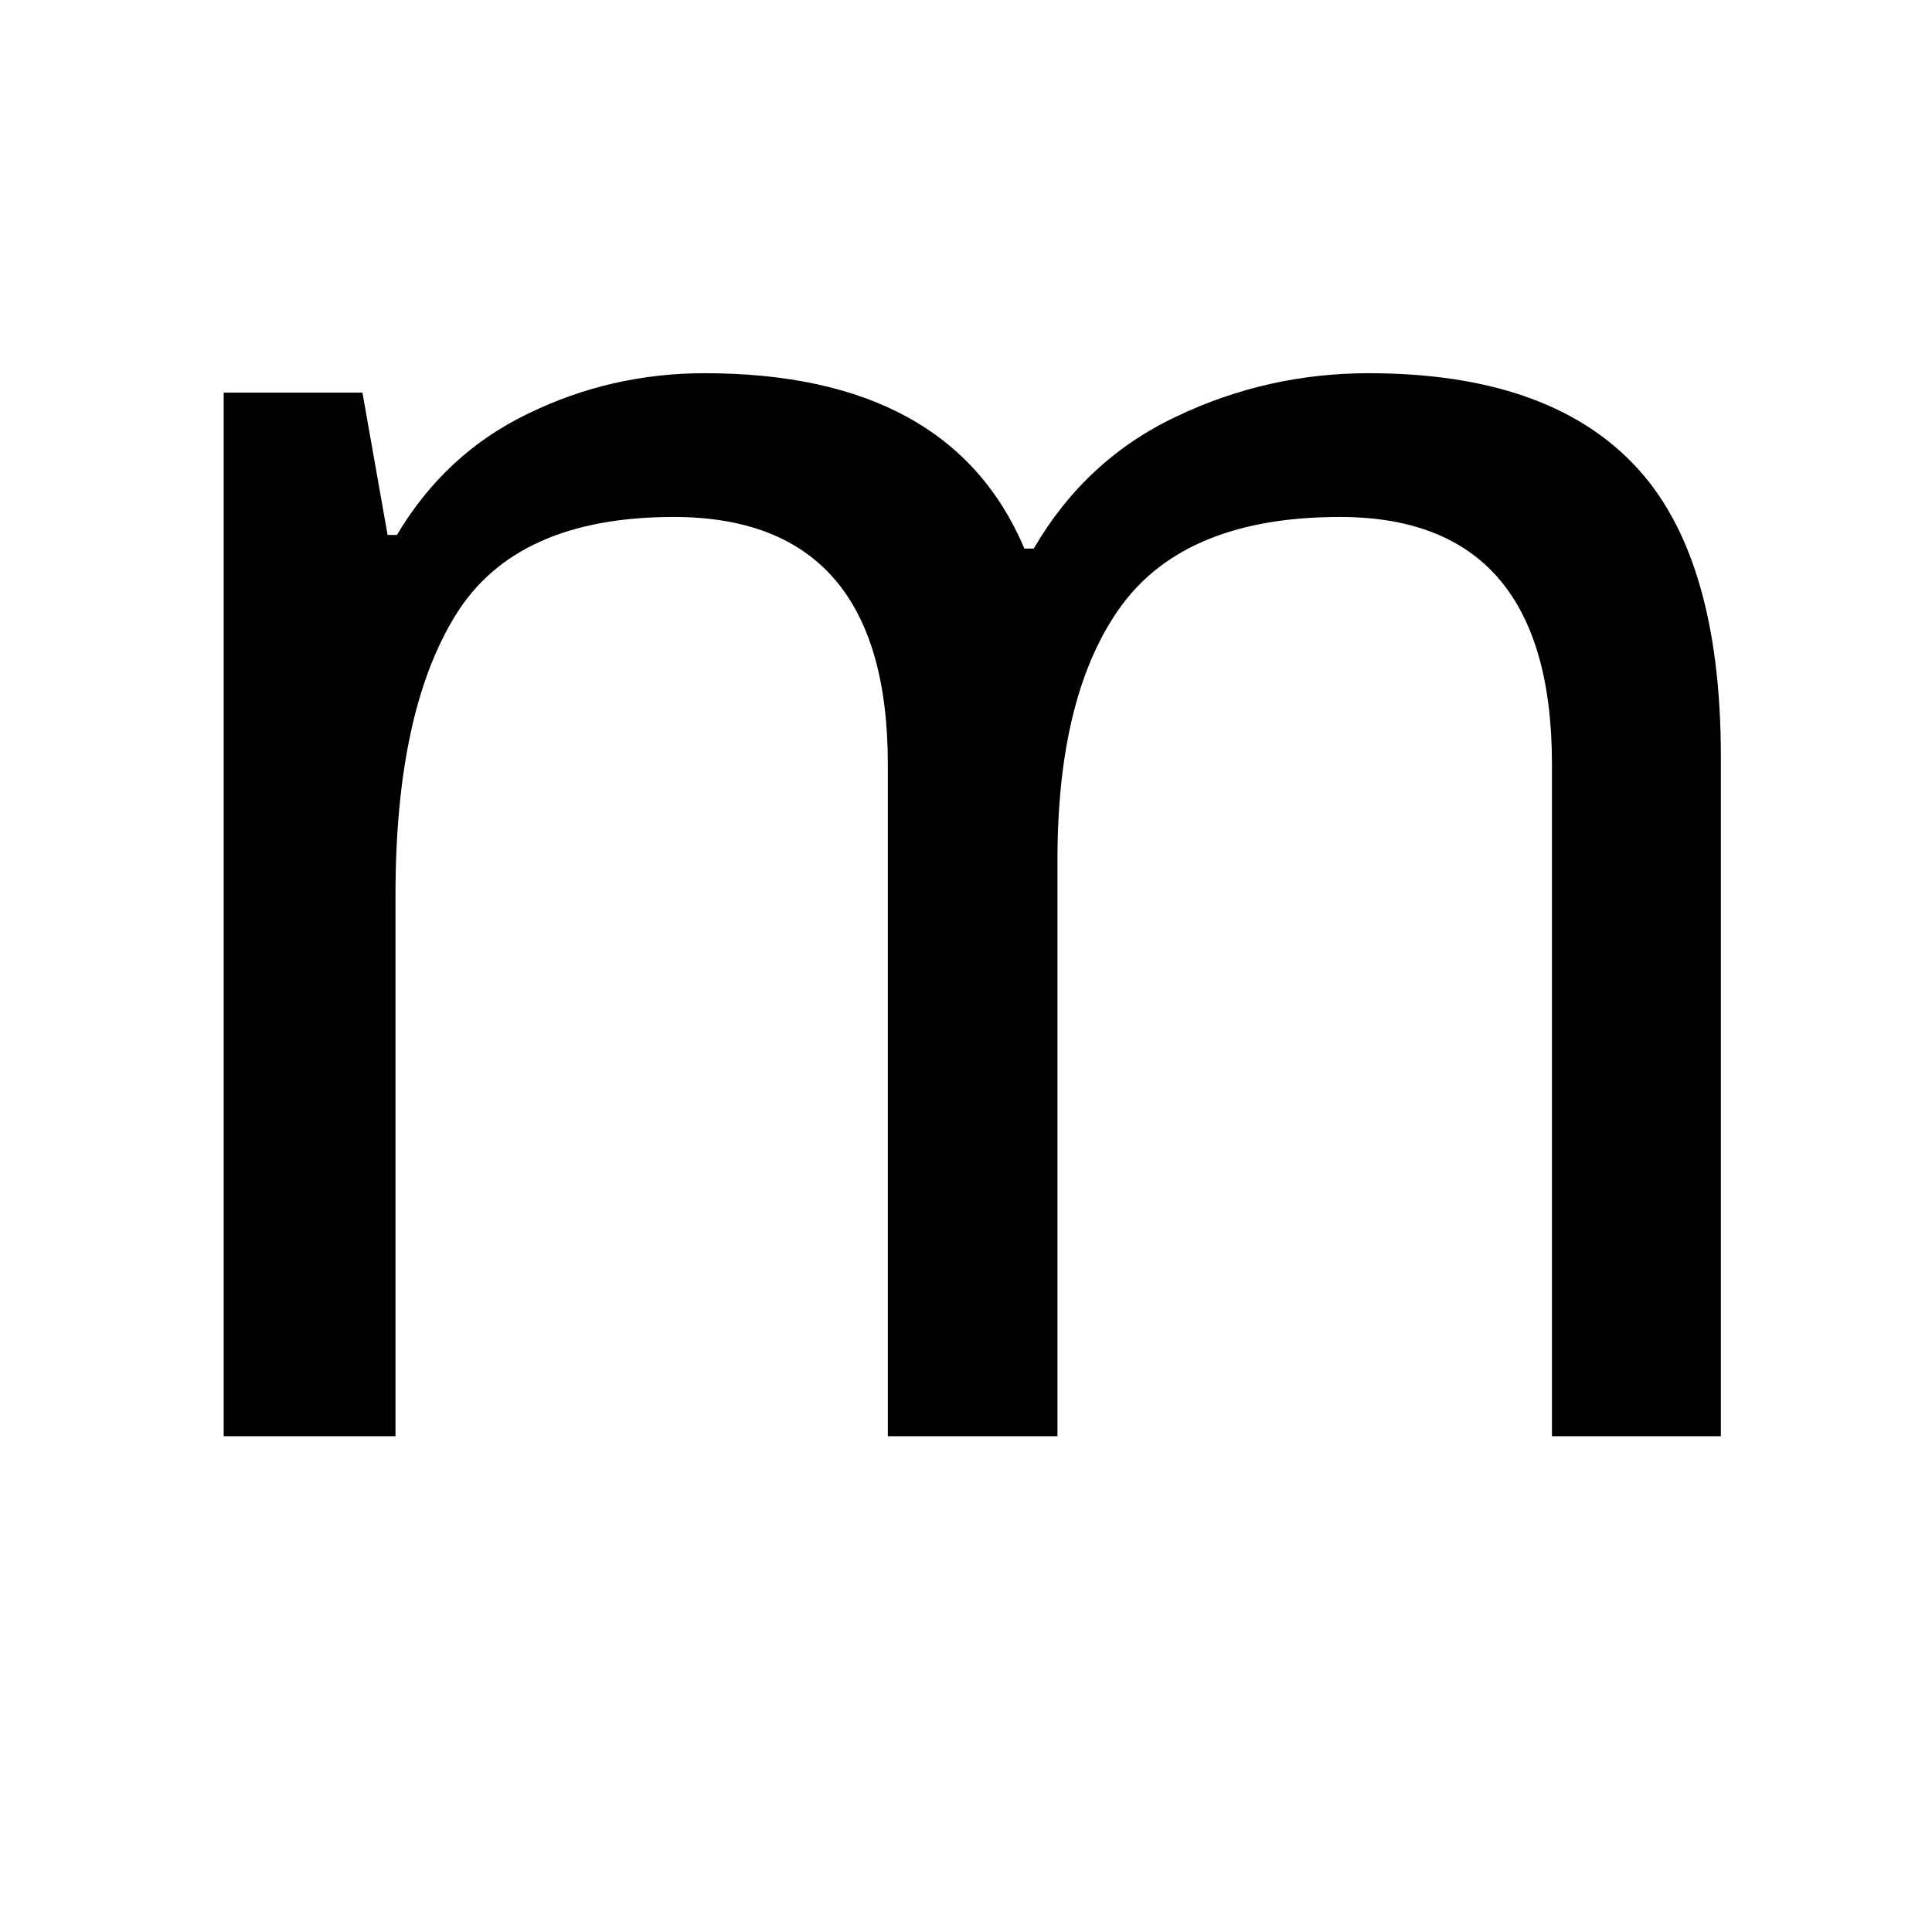
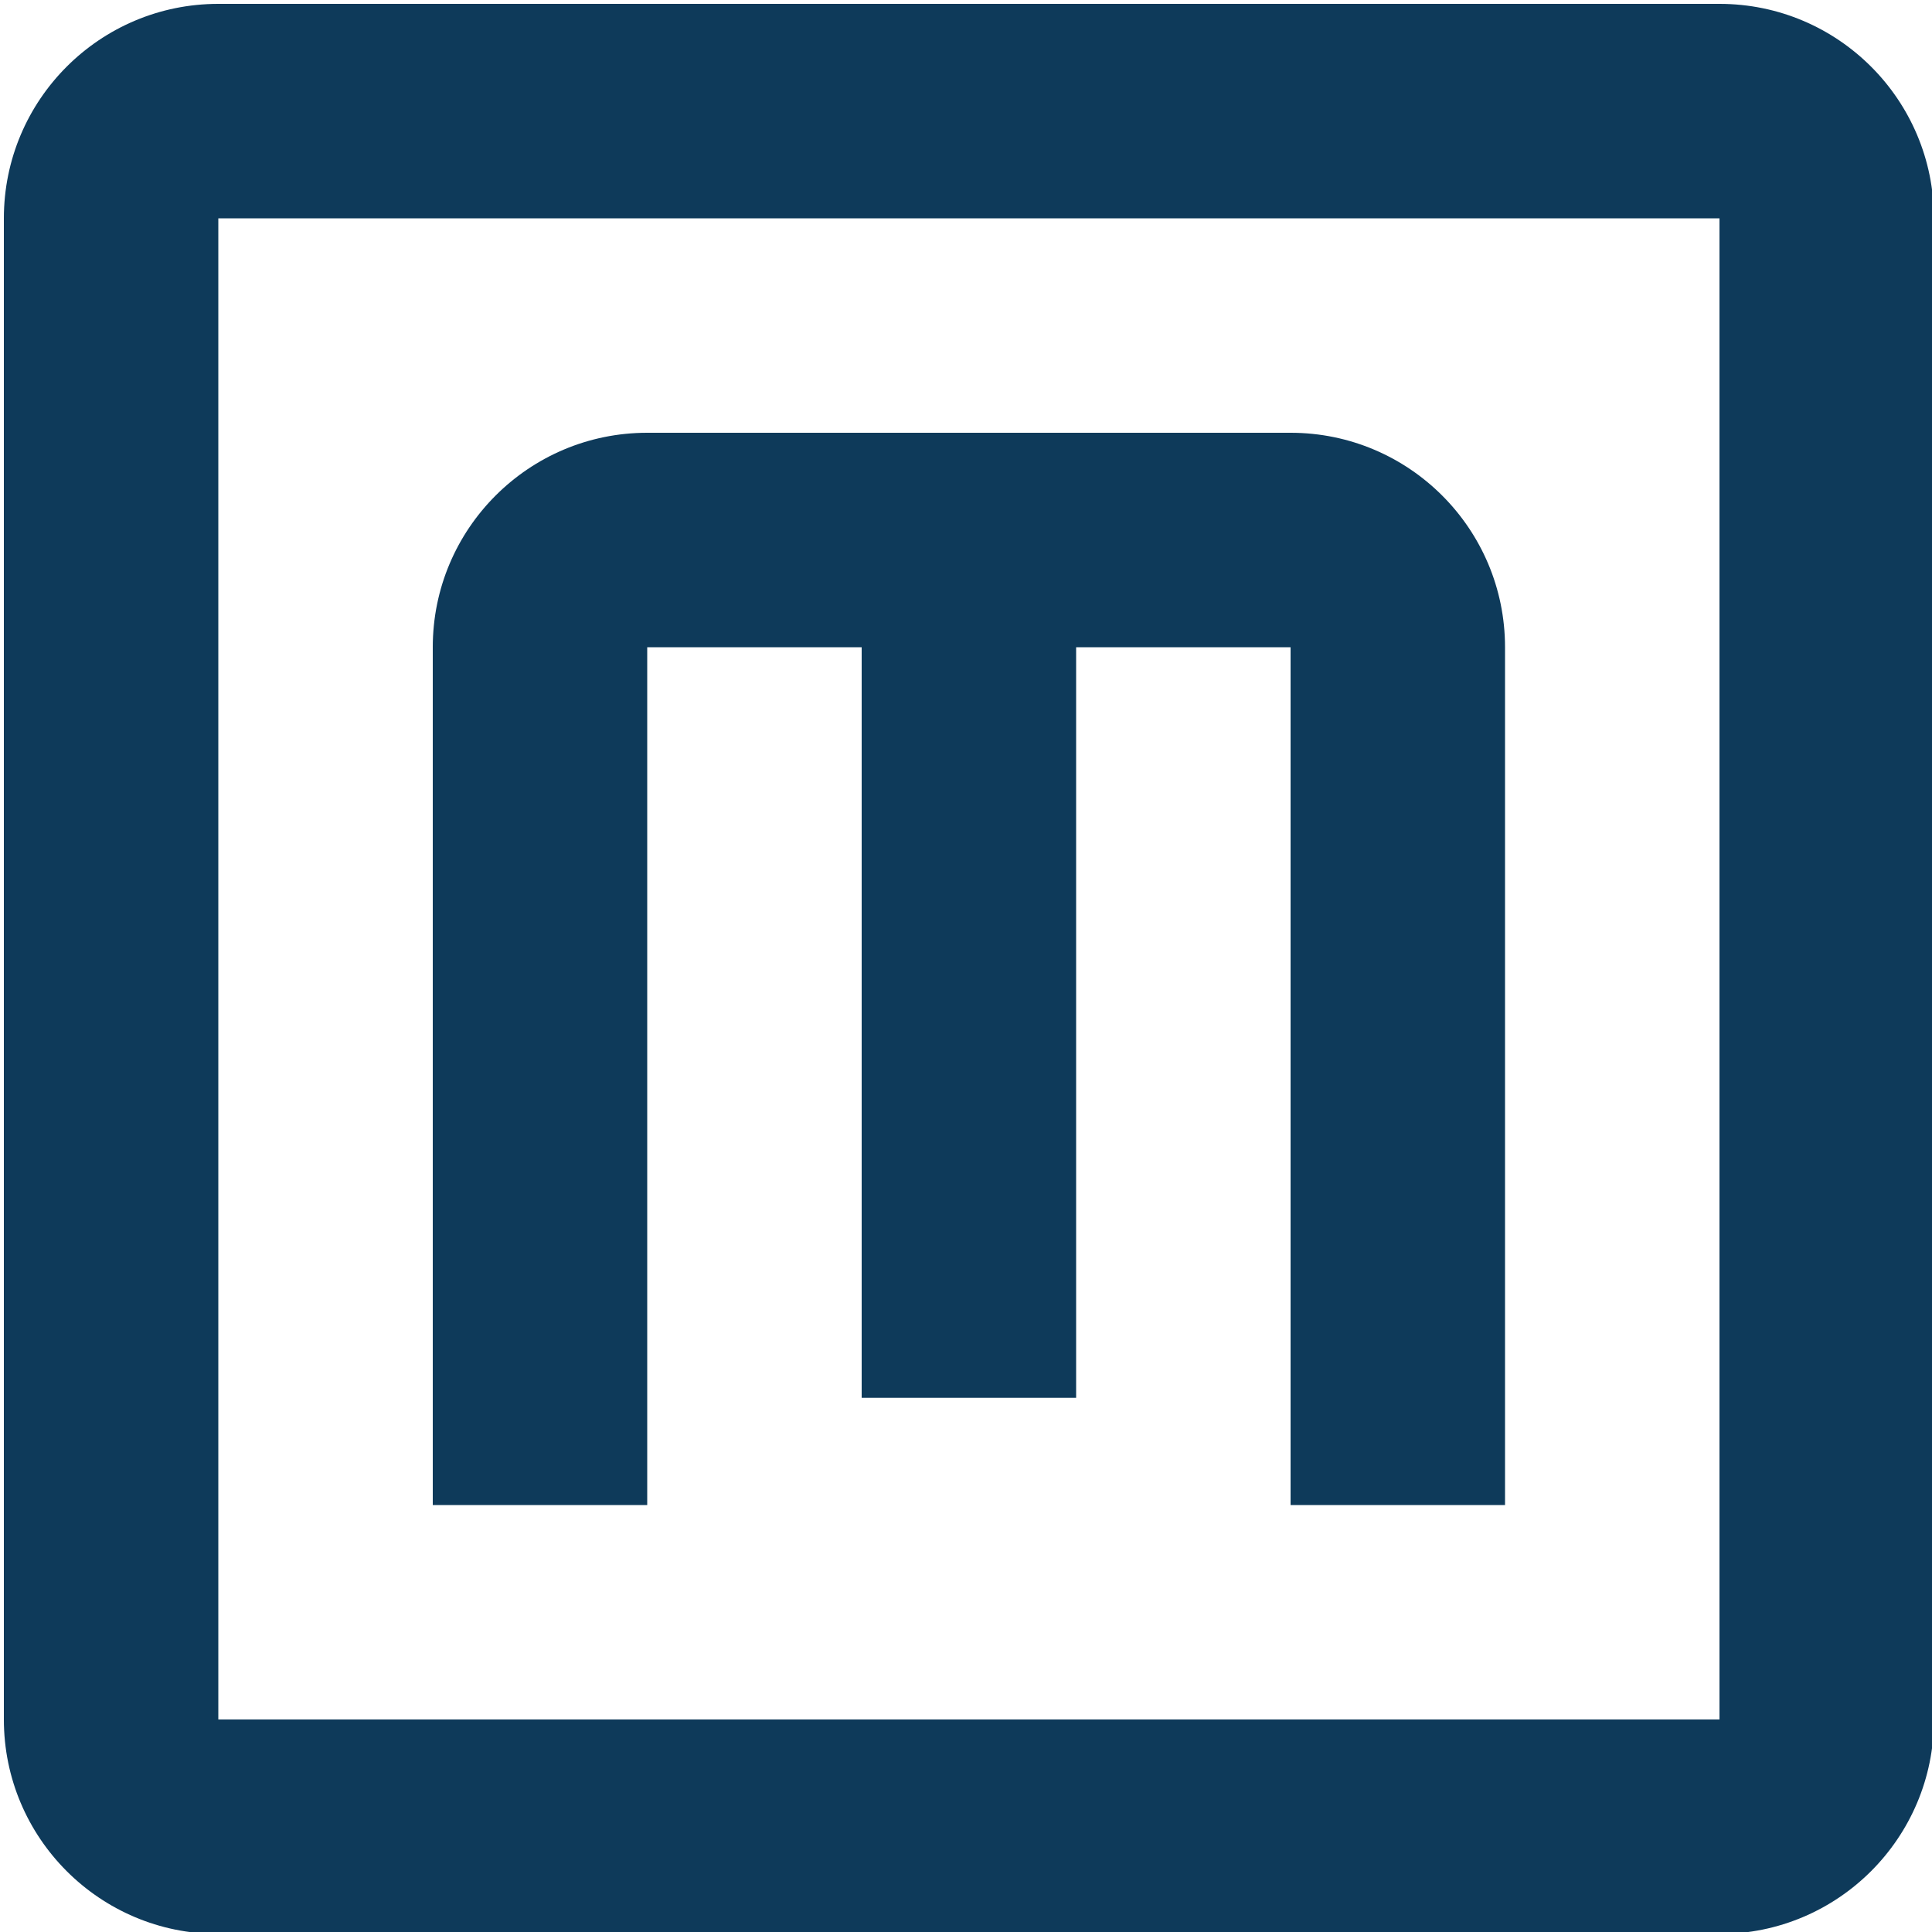
- <svg xmlns="http://www.w3.org/2000/svg" xml:space="preserve" enable-background="new 0 0 42 42" viewBox="0 0 42 42" height="42px" width="42px" y="0px" x="0px" id="Layer_1" version="1.1">
-   <defs id="defs23" />
-   <text id="text1403" y="31.221" x="1.271" style="font-style:normal;font-weight:normal;font-size:277.083px;line-height:1.25;font-family:sans-serif;letter-spacing:0px;word-spacing:0px;fill:#000000;fill-opacity:1;stroke:none;stroke-width:1.443" xml:space="preserve">
-     <tspan style="font-style:normal;font-variant:normal;font-weight:normal;font-stretch:normal;font-size:42.332px;font-family:sans-serif;-inkscape-font-specification:'sans-serif, Normal';font-variant-ligatures:normal;font-variant-caps:normal;font-variant-numeric:normal;font-feature-settings:normal;text-align:start;writing-mode:lr-tb;text-anchor:start;stroke-width:1.443" y="31.221" x="1.271" id="tspan1401">m</tspan>
-   </text>
+ <svg xmlns="http://www.w3.org/2000/svg" id="svg4" viewBox="0 0 24 24" height="24" width="24" version="1.1">
+   <defs id="defs8" />
+   <path style="fill:#0e3a5a;fill-opacity:1;stroke-width:1.332" id="path2" d="m 8.04,5.376 h 7.992 a 2.664,2.664 0 0 1 2.664,2.664 V 18.696 H 16.032 V 8.04 H 13.368 V 17.364 H 10.704 V 8.04 H 8.04 V 18.696 H 5.376 V 8.04 A 2.664,2.664 0 0 1 8.04,5.376 M 2.712,0.048 H 21.36 A 2.664,2.664 0 0 1 24.024,2.712 V 21.36 A 2.664,2.664 0 0 1 21.36,24.024 H 2.712 A 2.664,2.664 0 0 1 0.048,21.36 V 2.712 A 2.664,2.664 0 0 1 2.712,0.048 m 0,2.664 V 21.36 H 21.36 V 2.712 Z" />
</svg>
